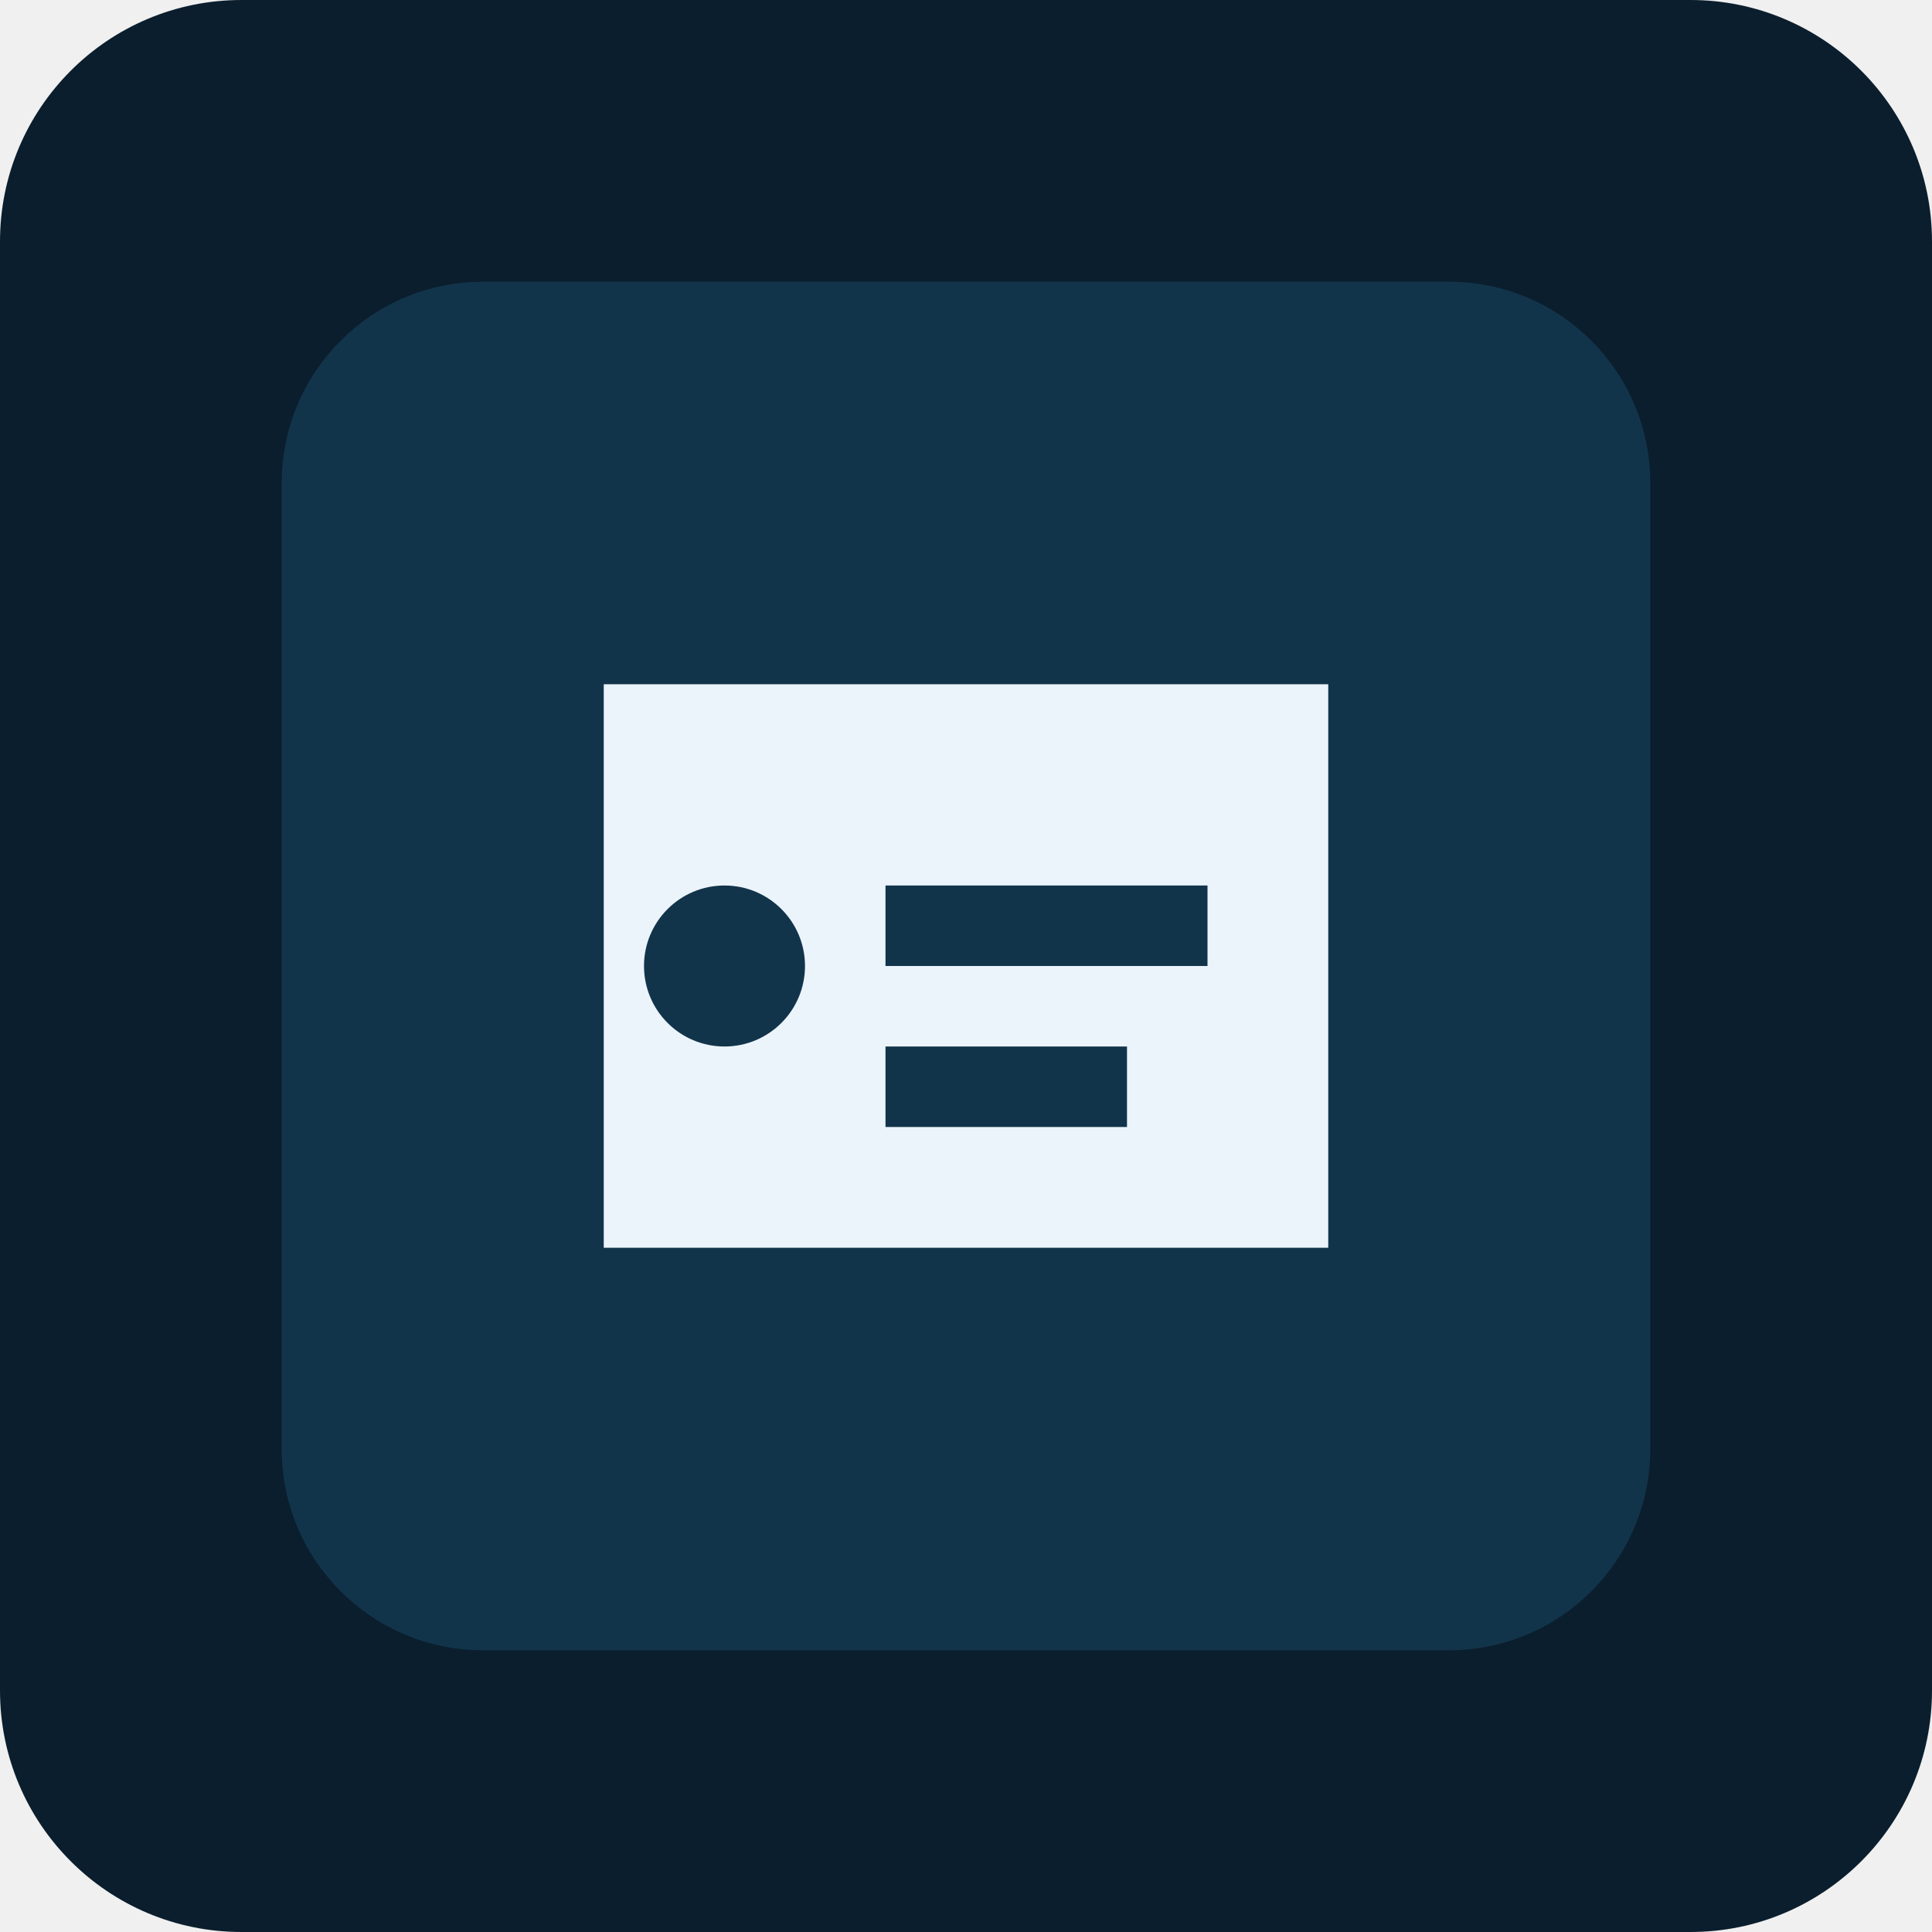
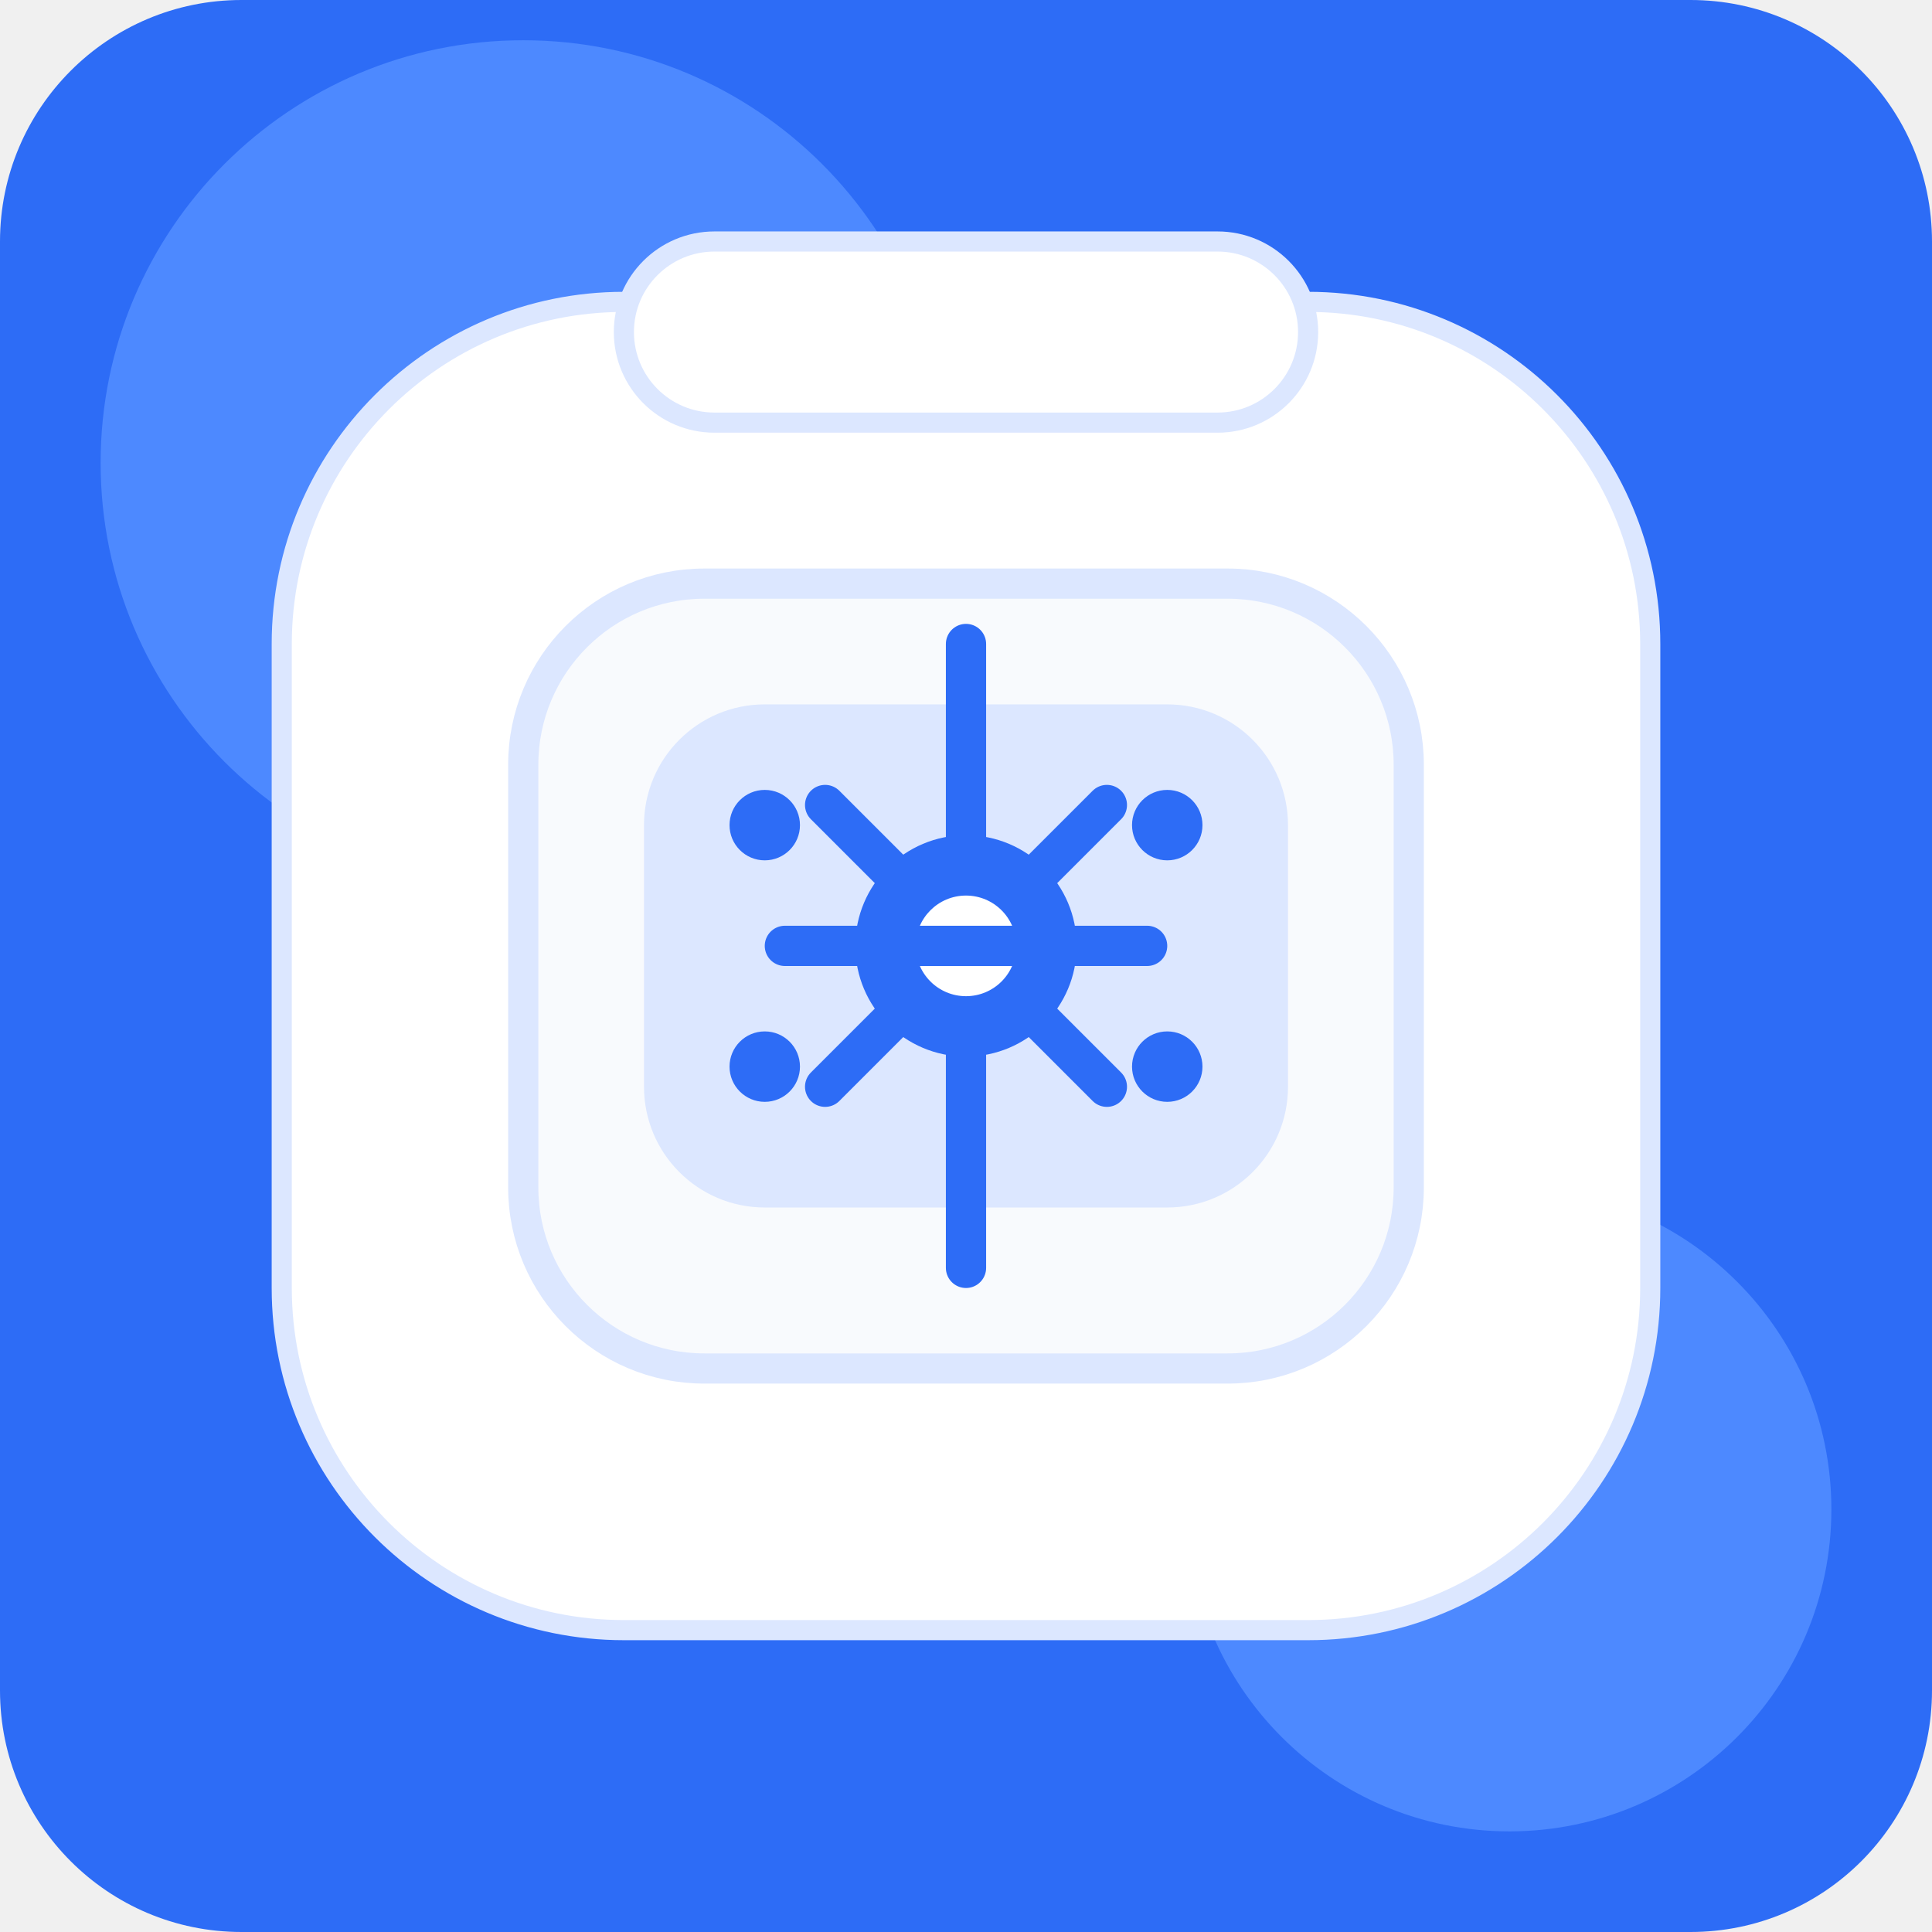
<svg xmlns="http://www.w3.org/2000/svg" width="192" height="192" viewBox="0 0 192 192">
-   <rect width="192" height="192" rx="24" fill="#0b1e2d" />
-   <rect x="28" y="28" width="136" height="136" rx="20" fill="#12344b" />
-   <path d="M60 68h72v56H60z" fill="#ecf4fb" />
-   <circle cx="72" cy="96" r="8" fill="#12344b" />
-   <path d="M88 88h32v8H88zm0 16h24v8H88z" fill="#12344b" />
+   <rect width="192" height="192" rx="24" fill="#2D6CF6" />
+   <circle cx="52" cy="46" r="42" fill="#4D89FF" />
+   <circle cx="150" cy="150" r="32" fill="#4D89FF" />
+   <rect x="28" y="30" width="136" height="132" rx="34" fill="#FFFFFF" stroke="#DCE7FF" stroke-width="2" />
+   <rect x="62" y="24" width="68" height="18" rx="9" fill="#FFFFFF" stroke="#DCE7FF" stroke-width="2" />
+   <rect x="52" y="58" width="88" height="78" rx="18" fill="#F8FAFD" stroke="#DCE7FF" stroke-width="3" />
+   <rect x="64" y="70" width="64" height="50" rx="12" fill="#DCE7FF" />
+   <circle cx="96" cy="94" r="11" fill="#2D6CF6" />
+   <circle cx="96" cy="94" r="5" fill="#FFFFFF" />
+   <path d="M96 64v20M96 104v22M78 94h36M82 80l8 8M110 80l-8 8M82 108l8-8M110 108l-8-8" stroke="#2D6CF6" stroke-width="4" stroke-linecap="round" />
+   <circle cx="76" cy="82" r="3.5" fill="#2D6CF6" />
+   <circle cx="116" cy="82" r="3.5" fill="#2D6CF6" />
+   <circle cx="76" cy="106" r="3.5" fill="#2D6CF6" />
+   <circle cx="116" cy="106" r="3.5" fill="#2D6CF6" />
</svg>
